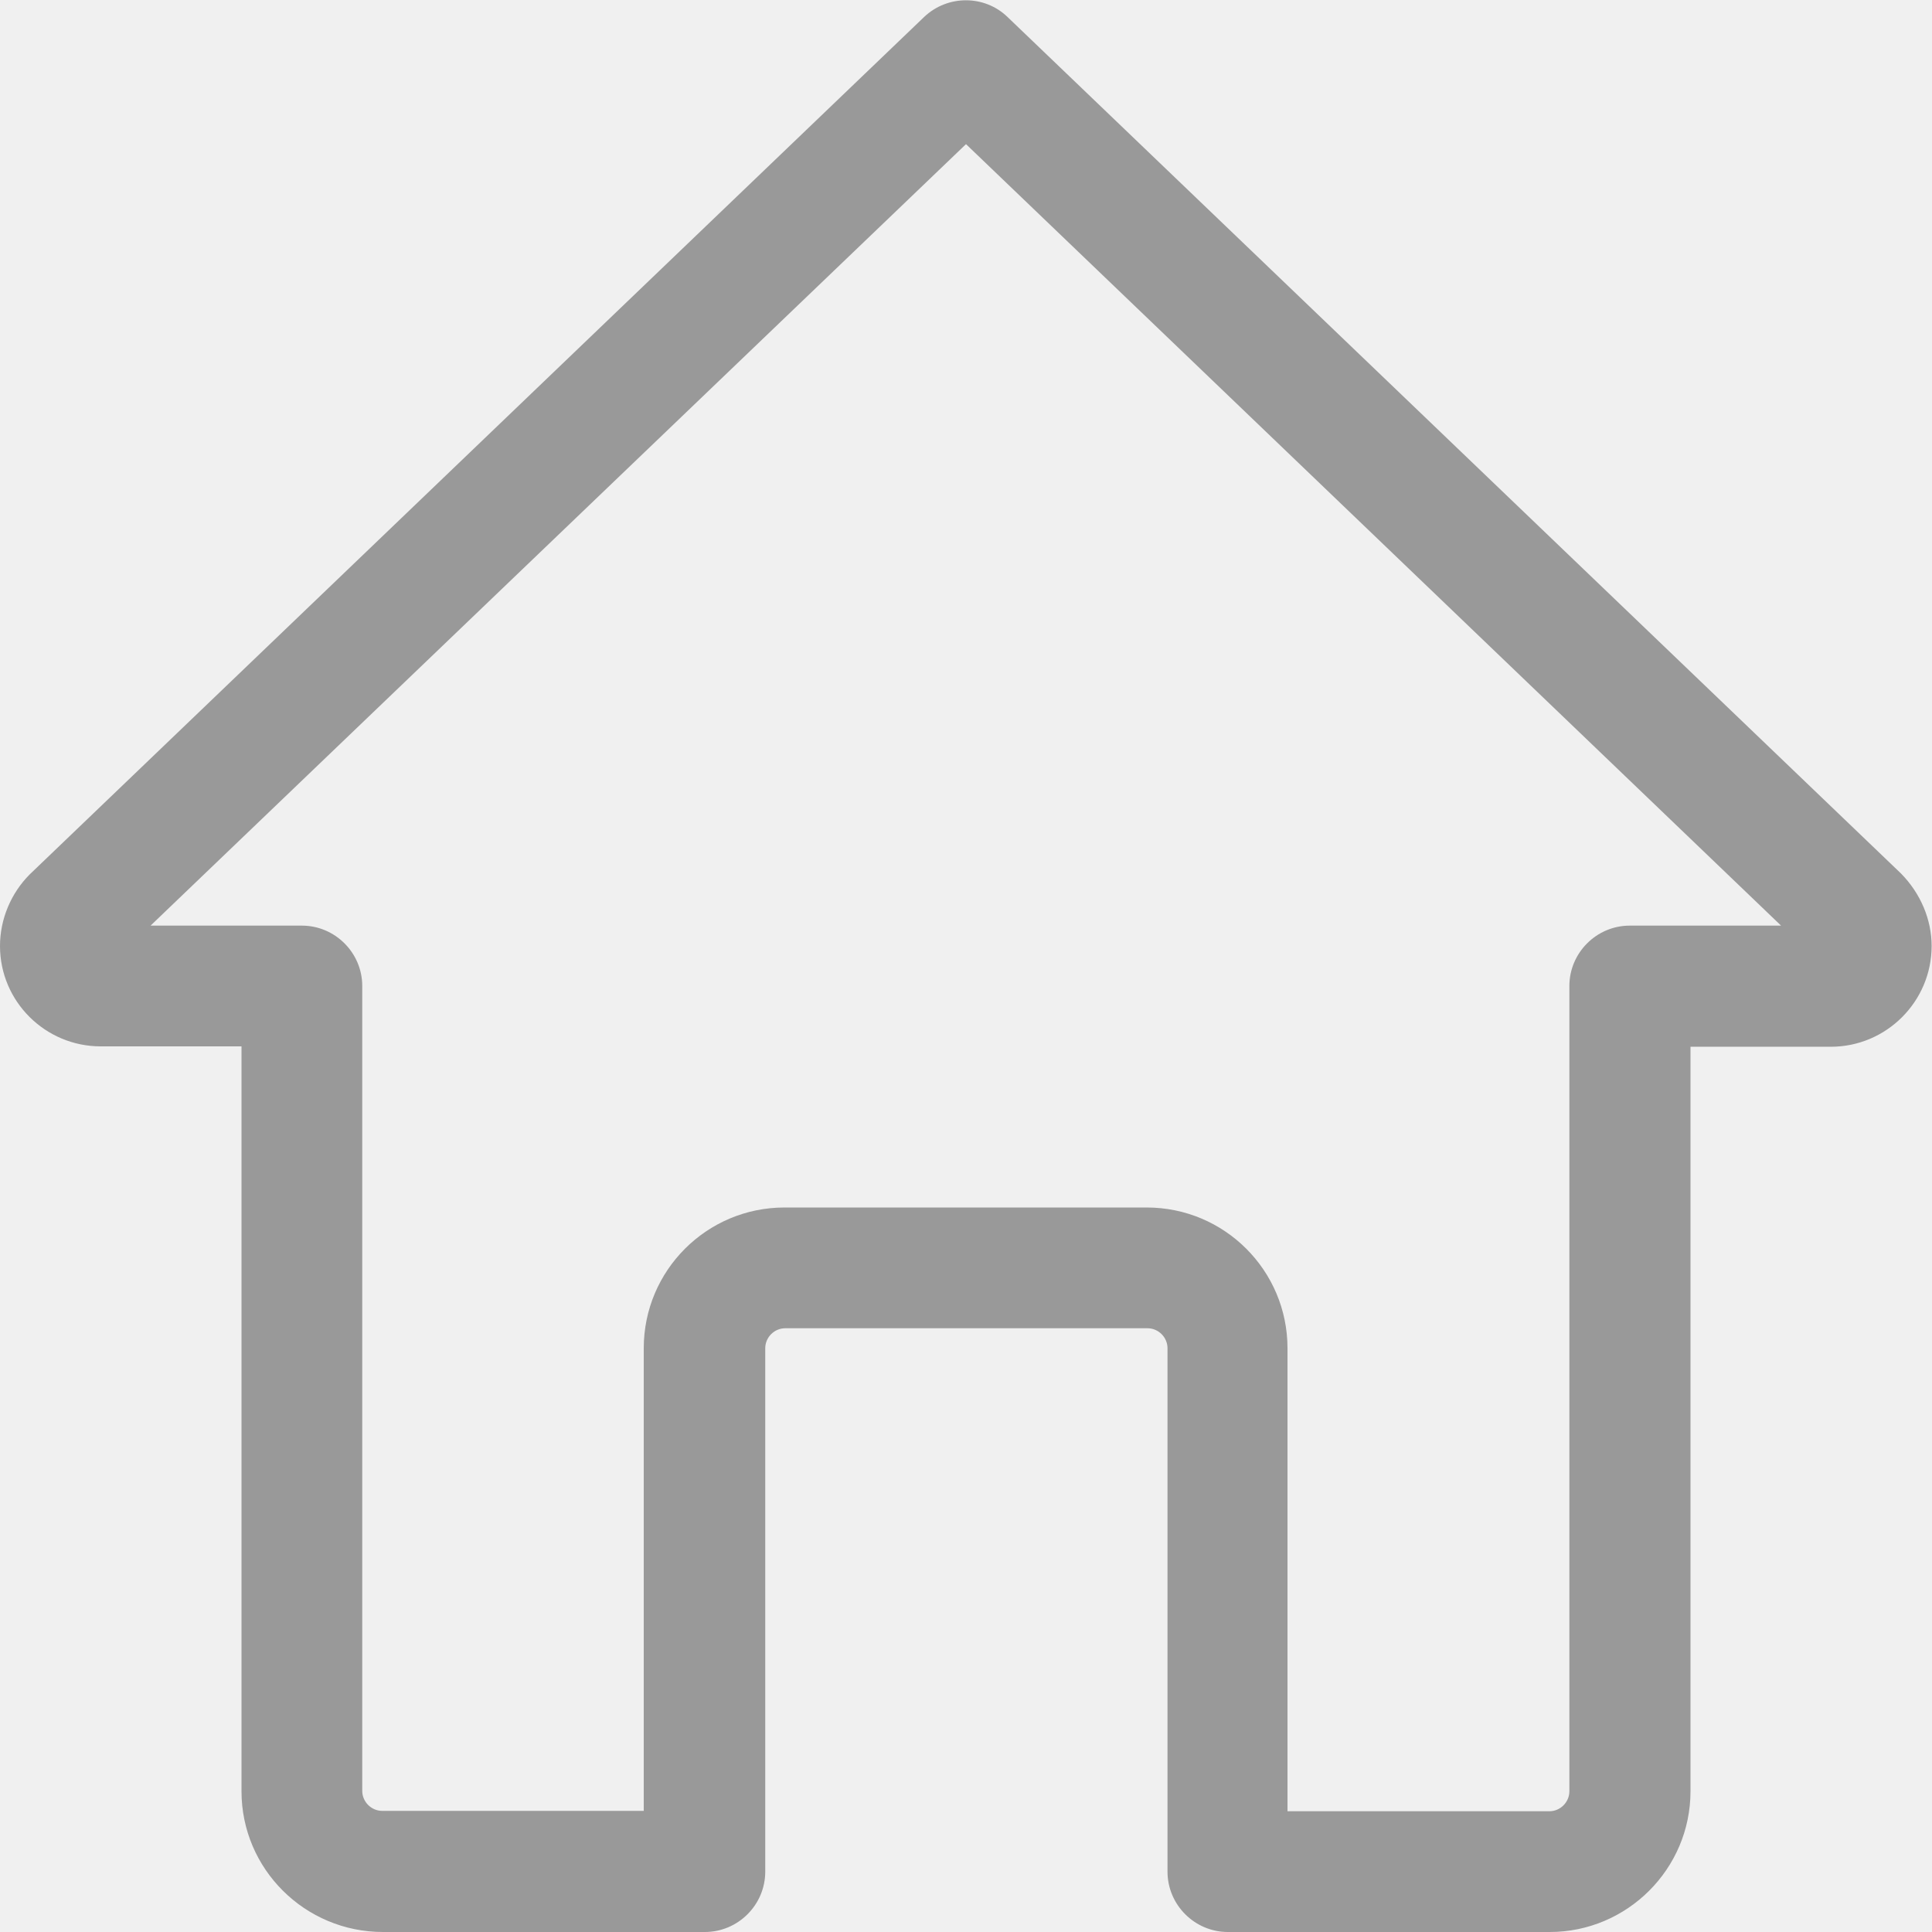
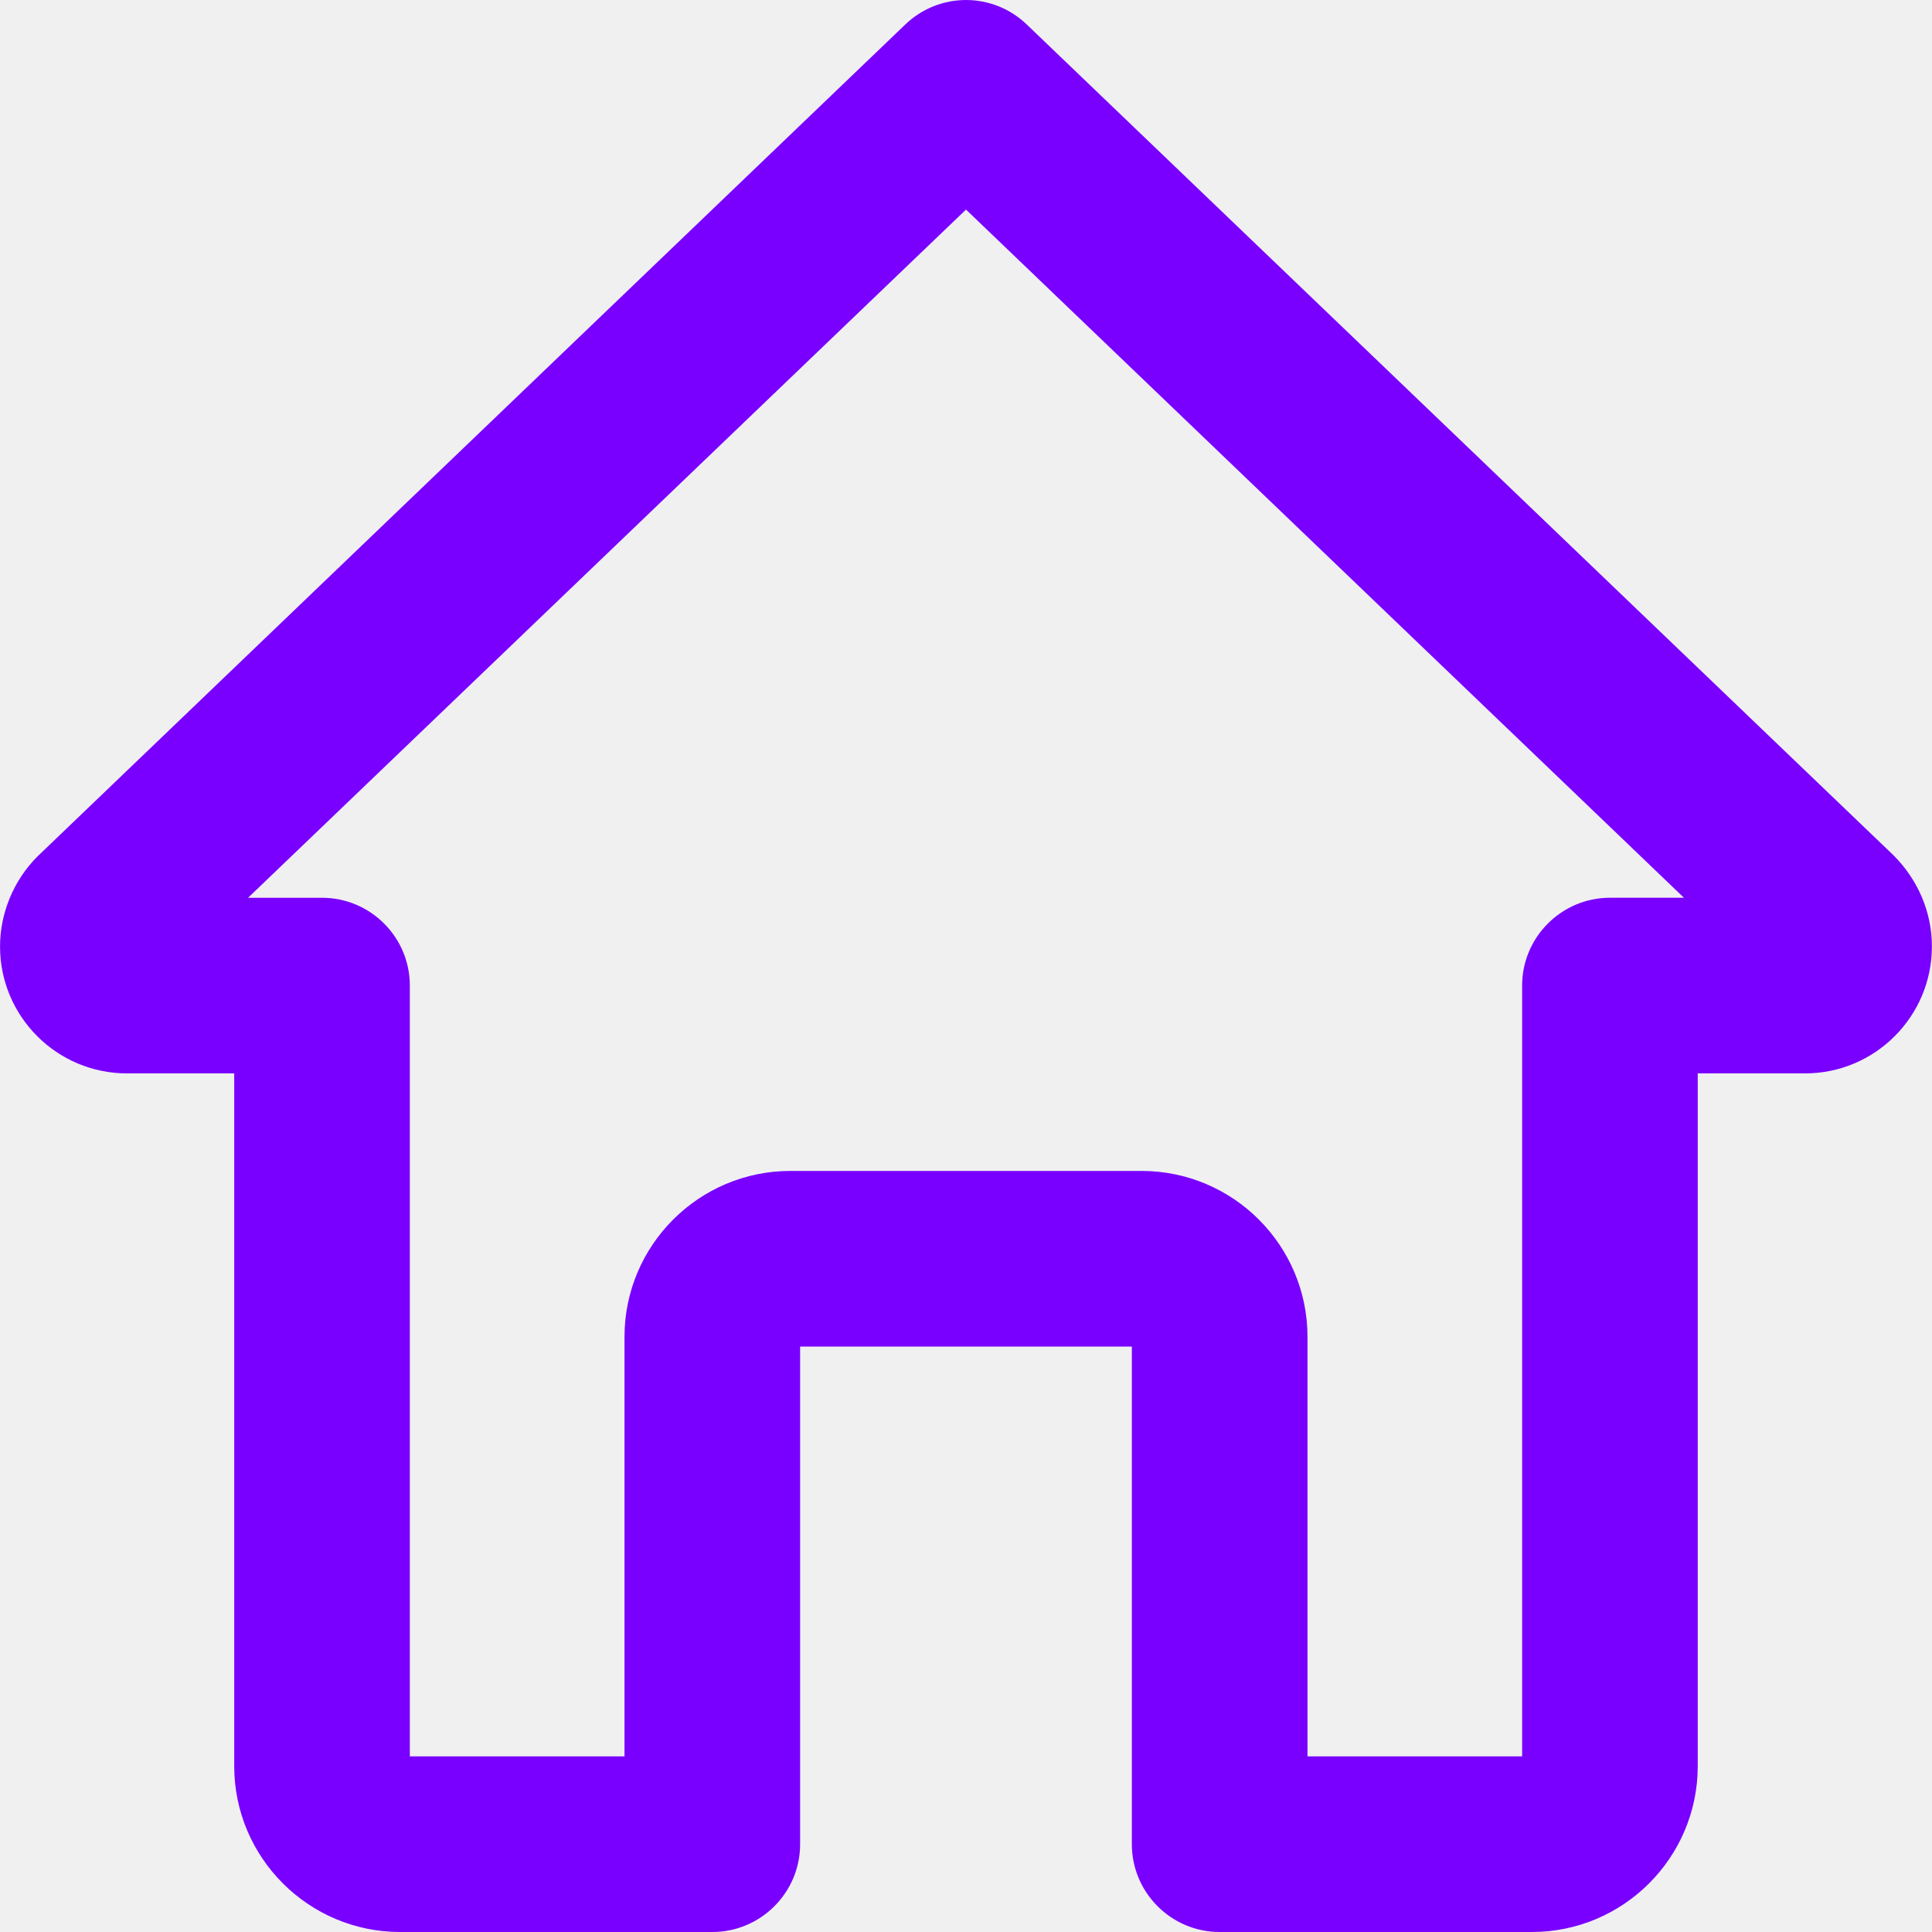
- <svg xmlns="http://www.w3.org/2000/svg" version="1.1" id="Capa_1" x="0px" y="0px" viewBox="0 0 512 512" style="enable-background:new 0 0 512 512;" xml:space="preserve">
-   <style type="text/css">
- 	.st0{fill:#CC3333;}
- 	.st1{fill:#6600FF;}
- 	.st2{fill:#339933;}
- 	.st3{fill:#A360FF;}
- 	.st4{fill:#7900FF;}
- 	.st5{fill:#999999;}
- 	.st6{fill:#FFFFFF;}
- 	.st7{fill:#CCCCCC;}
- 	.st8{fill:#666666;}
- 	.st9{fill:#914DFD;}
- 	.st10{fill:#A166FD;}
- 	.st11{fill:#D1B0FF;}
- 	.st12{fill:#E0CCFF;}
- 	.st13{fill:#A366FF;}
- 	.st14{fill:#944DFF;}
- 	.st15{fill:#F2F2F2;}
- 	.st16{clip-path:url(#SVGID_00000114071874074435053620000001525749210905368753_);}
- 	.st17{clip-path:url(#SVGID_00000016789533820968915770000002433397805680877989_);}
- 	.st18{clip-path:url(#SVGID_00000173869407902708487830000000417732060313455504_);}
- 	.st19{clip-path:url(#SVGID_00000099658126089155885630000010604730521192759478_);}
- 	.st20{clip-path:url(#SVGID_00000182508792094602125470000015934373387652662439_);}
- 	.st21{clip-path:url(#SVGID_00000088836620808383394950000017172918150722625976_);}
- 	.st22{clip-path:url(#SVGID_00000011004590349514880180000016112936933408864385_);}
- 	.st23{clip-path:url(#SVGID_00000014595212532014520980000003263848440049793194_);}
- 	.st24{clip-path:url(#SVGID_00000021801004637919567010000010462179640191371171_);}
- 	.st25{clip-path:url(#SVGID_00000174591383260723966710000008824119481102124690_);}
- 	.st26{clip-path:url(#SVGID_00000109005968363719873270000015260794612934750613_);}
- 	.st27{clip-path:url(#SVGID_00000036974196633807524740000014696735130134211221_);}
- 	.st28{clip-path:url(#SVGID_00000093871546313462851460000005480307107083797890_);}
- 	.st29{clip-path:url(#SVGID_00000169547929551181126570000000548299701987076006_);}
- 	.st30{clip-path:url(#SVGID_00000066508791688951597820000005376116827499647637_);}
- 	.st31{clip-path:url(#SVGID_00000029035550902692114360000002496241694986271132_);}
- 	.st32{clip-path:url(#SVGID_00000166661899897962729290000004354249998284799930_);}
- 	.st33{clip-path:url(#SVGID_00000116913491172518440590000004408818853498911872_);}
- 	.st34{clip-path:url(#SVGID_00000030489036170297363560000014582147458719801503_);}
- 	.st35{clip-path:url(#SVGID_00000121981407591718978810000003924277845611880095_);}
- 	.st36{clip-path:url(#SVGID_00000173855572296282304430000008846284078000200111_);}
- 	.st37{clip-path:url(#SVGID_00000101799603209741606050000011151793131228541356_);}
- 	.st38{clip-path:url(#SVGID_00000015335328009245844470000018296045646043672493_);}
- 	.st39{clip-path:url(#SVGID_00000077314350334302566380000003509308990077149863_);}
- 	.st40{clip-path:url(#SVGID_00000121996594474917028220000012837141045426158764_);}
- </style>
-   <path class="st5" d="M410.7,512h-85.3c-8.8,0-16-7.2-16-16V357.3c0-2.9-2.4-5.3-5.3-5.3h-96c-2.9,0-5.3,2.4-5.3,5.3V496  c0,8.8-7.2,16-16,16h-85.3C80.8,512,64,495.3,64,474.7V277.3H26.7C12,277.3,0,265.4,0,250.7c0-7.1,2.9-14,7.9-19l237-227.2  c6.2-5.9,16-5.9,22.1,0l236.8,227c5.2,5.3,8.1,12.2,8.1,19.2c0,14.7-12,26.7-26.7,26.7H448v197.3C448,495.3,431.2,512,410.7,512z   M341.3,480h69.3c2.9,0,5.3-2.4,5.3-5.3V261.3c0-8.8,7.2-16,16-16h40.1L256,38.2L39.9,245.3H80c8.8,0,16,7.2,16,16v213.3  c0,2.9,2.4,5.3,5.3,5.3h69.3V357.3c0-20.6,16.7-37.3,37.3-37.3h96c20.6,0,37.3,16.7,37.3,37.3V480z" />
+ <svg xmlns="http://www.w3.org/2000/svg" version="1.1" x="0px" y="0px" viewBox="0 0 512 512" style="enable-background:new 0 0 512 512;" xml:space="preserve">
+   <g id="ICONOS">
+     <path style="fill:#7900FF;" d="M501.85,226.71L272.11,6.5c-9.03-8.66-23.18-8.66-32.21,0L10.06,226.84l-0.12,0.11   c-6.31,6.31-9.93,15.02-9.93,23.89c0,18.54,15.08,33.62,33.62,33.62h28.44v183.58c0,24.24,19.72,43.96,43.96,43.96h82.74   c12.83,0,23.27-10.44,23.27-23.27V356.86h87.91v131.87c0,12.83,10.44,23.27,23.27,23.27h82.74c24.24,0,43.96-19.72,43.96-43.96   V284.46h28.44c18.53,0,33.61-15.08,33.61-33.62C511.98,241.85,508.38,233.28,501.85,226.71z M403.38,261.19v204.27H346.5V354.27   c0-24.24-19.72-43.96-43.96-43.96h-93.08c-24.24,0-43.96,19.72-43.96,43.96v111.19h-56.89V261.19c0-12.83-10.44-23.27-23.27-23.27   h-19.6L256,55.54l190.26,182.37h-19.61C413.82,237.92,403.38,248.36,403.38,261.19z" />
+   </g>
+   <g id="REGLAS_Y_TAMAÑOS">
+ </g>
</svg>
